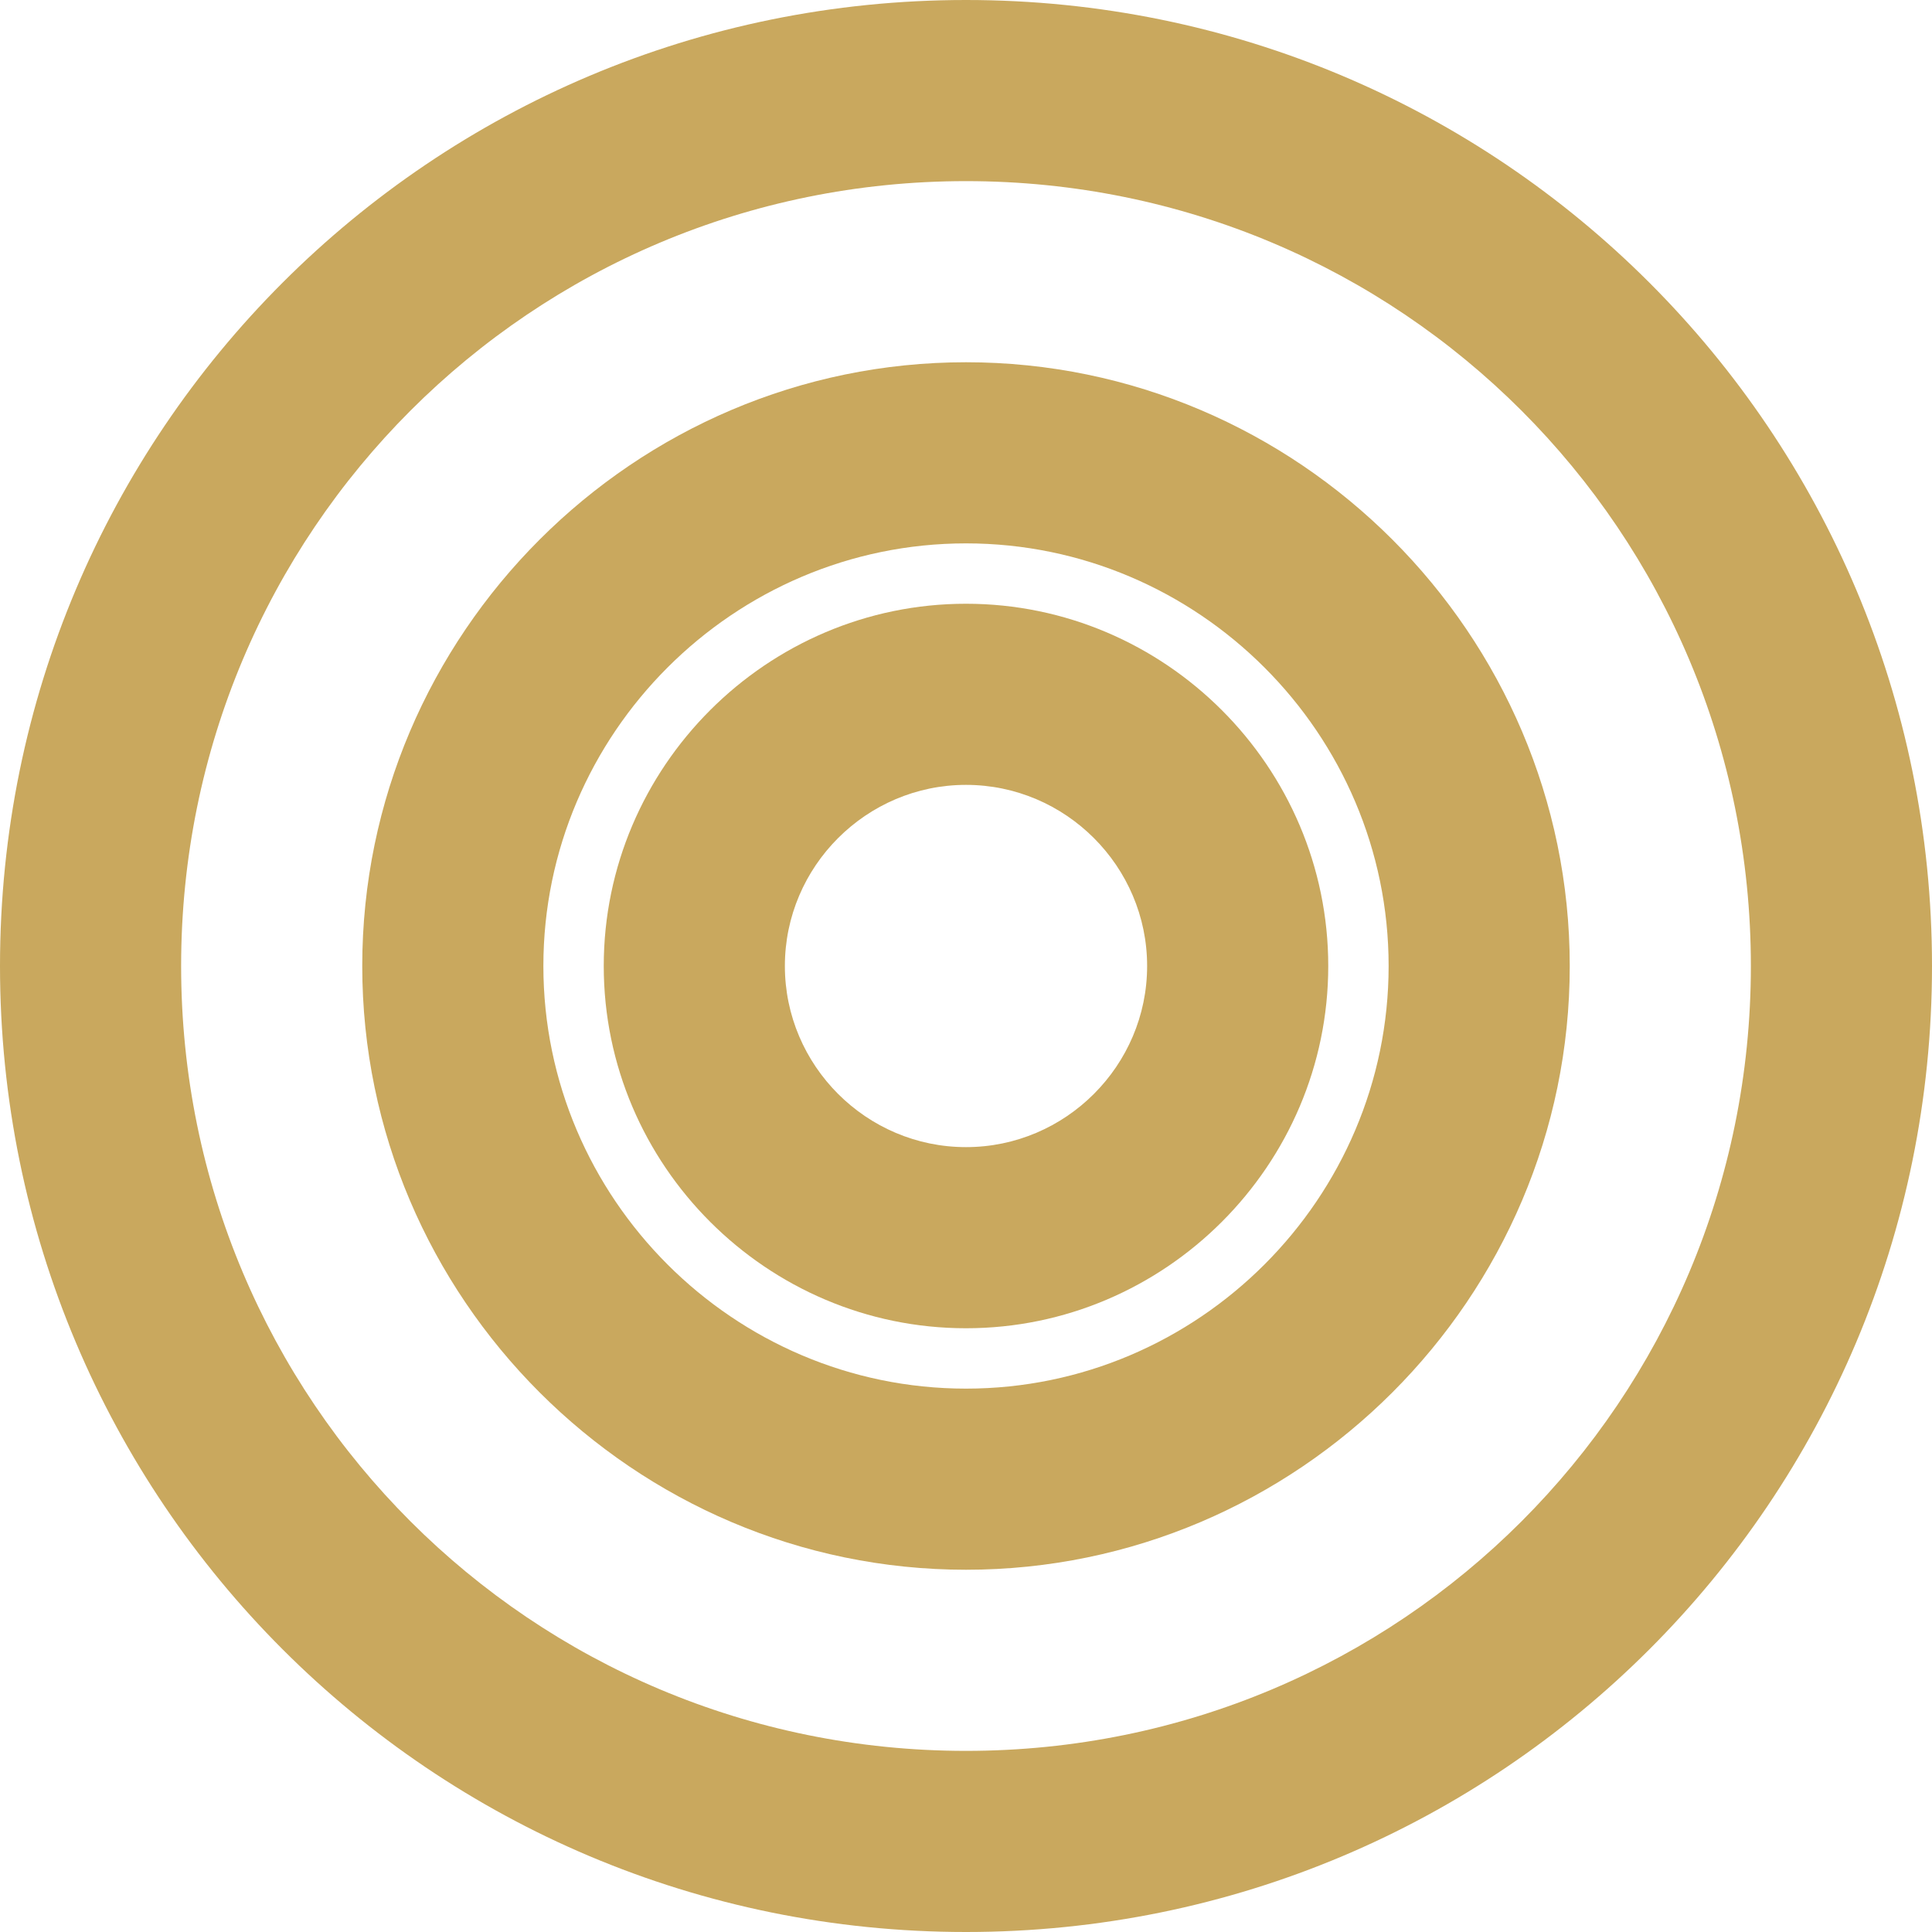
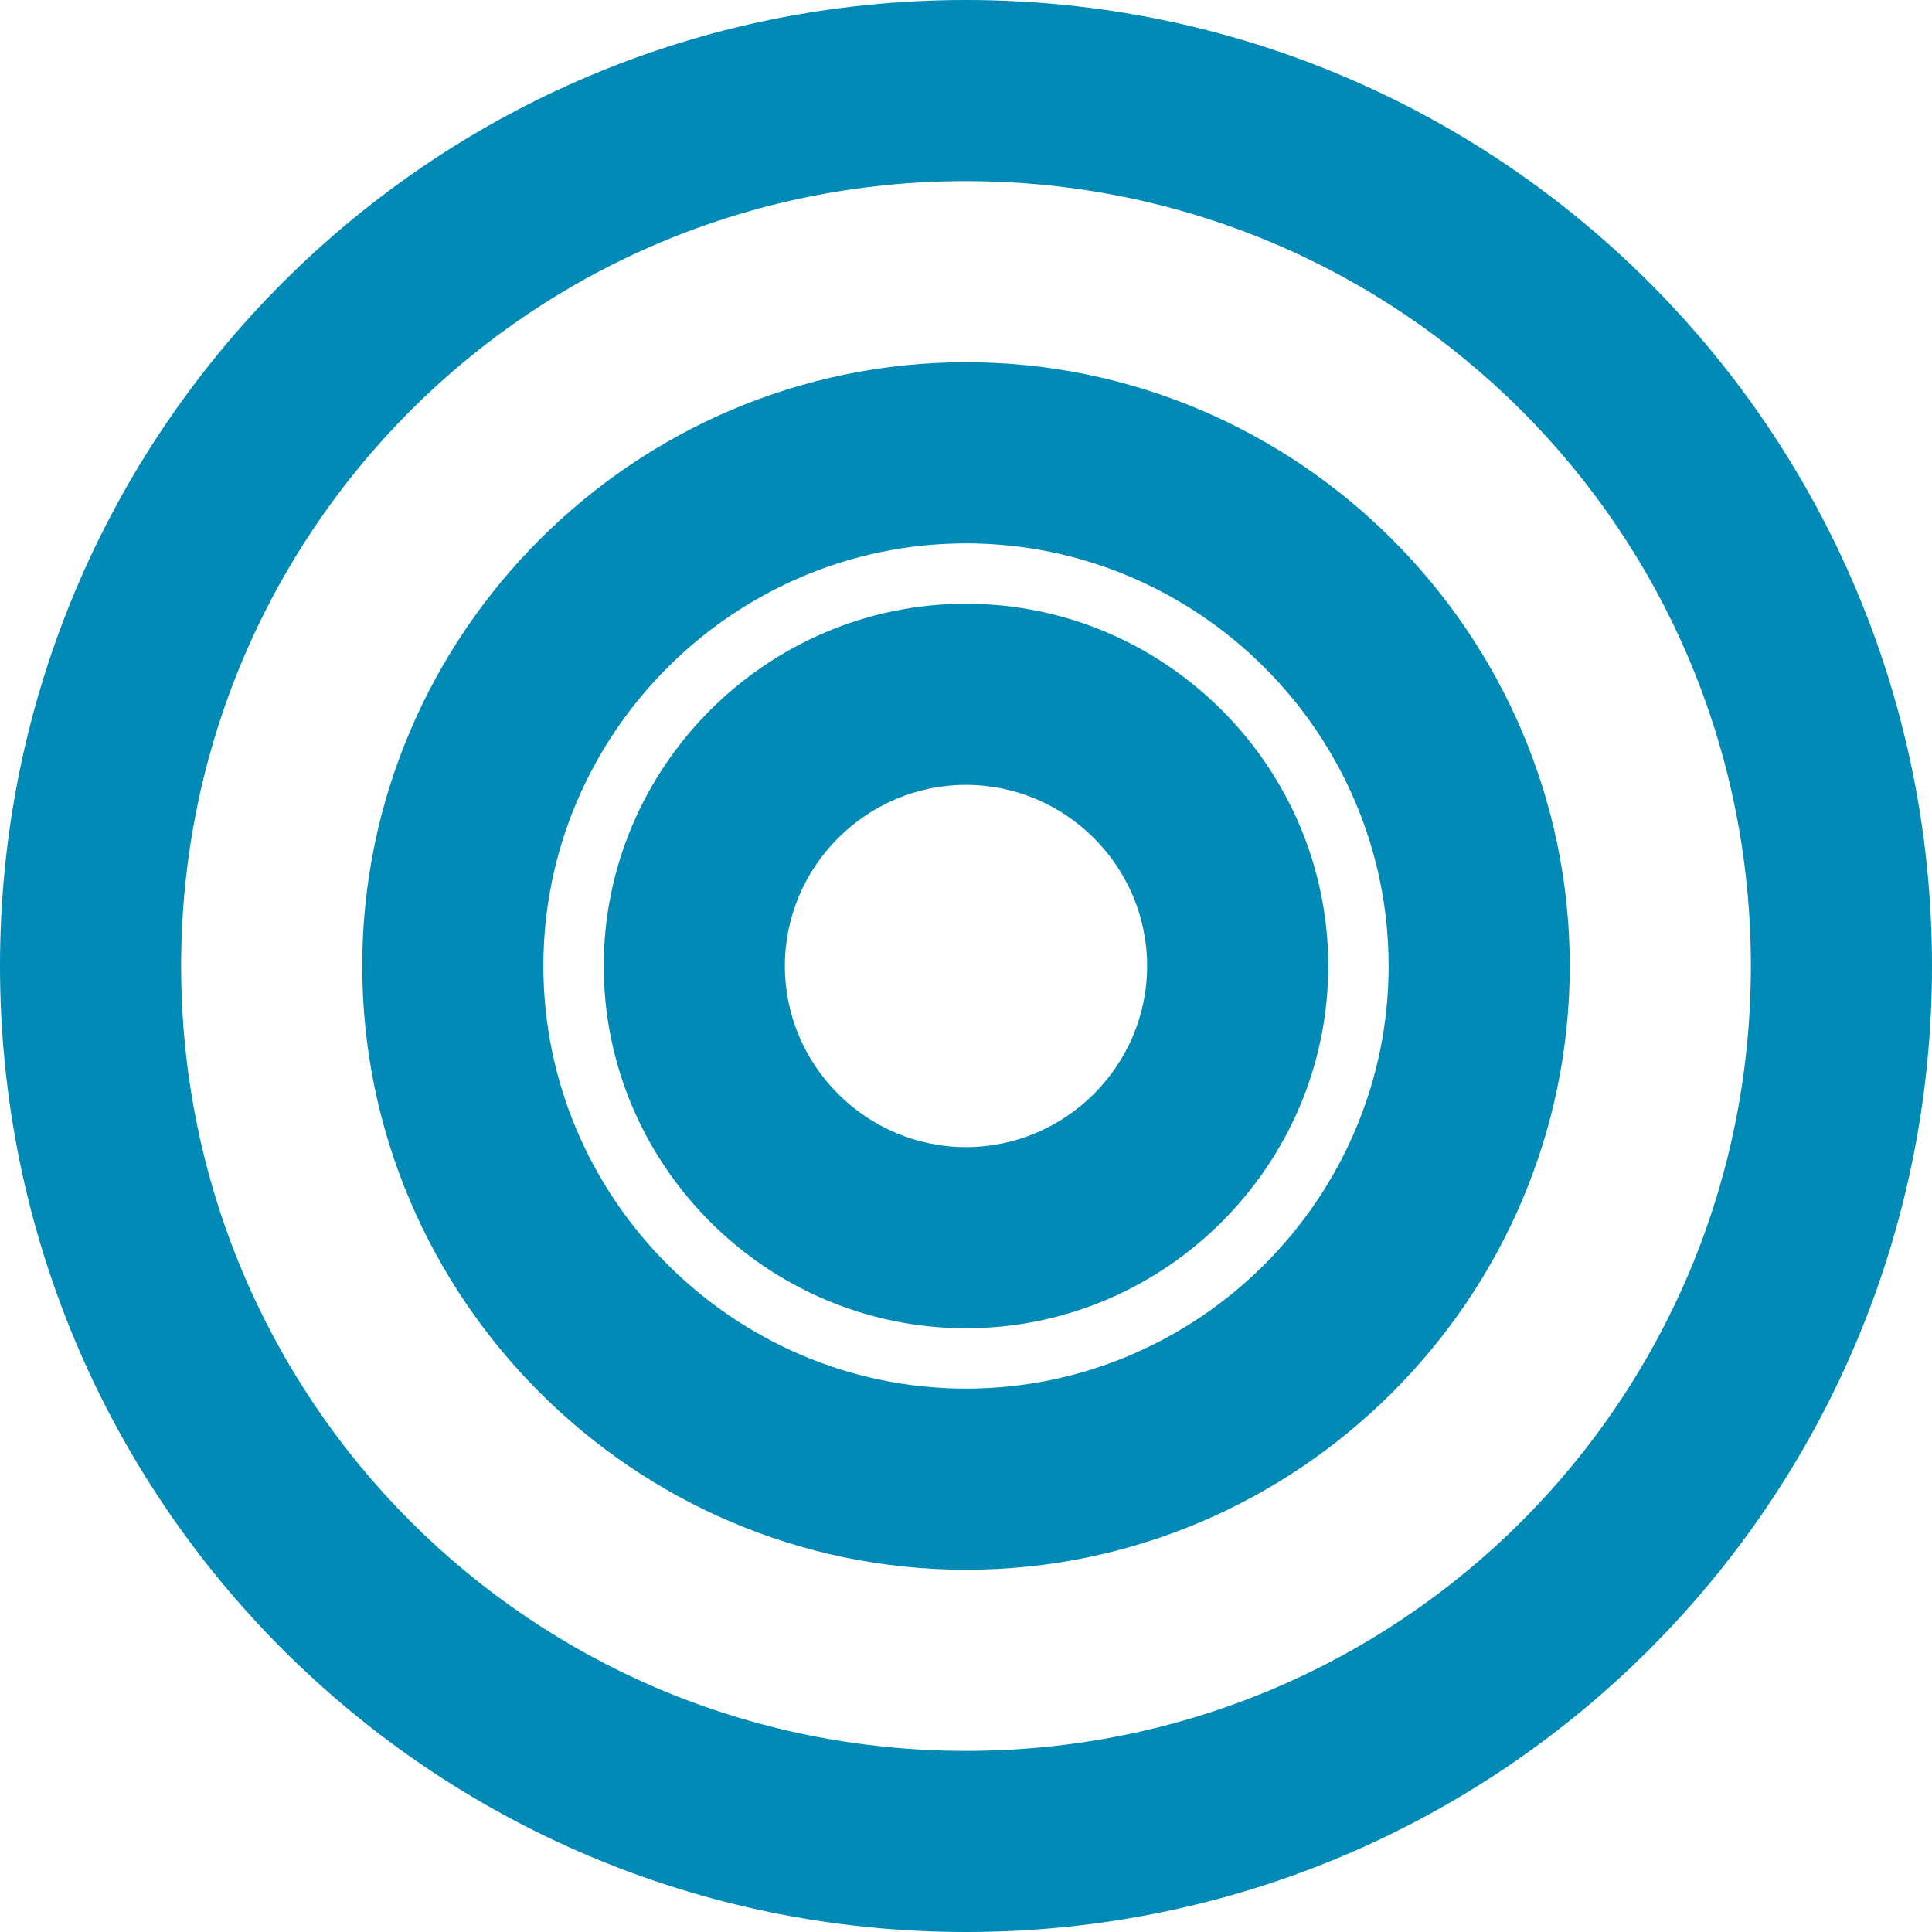
<svg xmlns="http://www.w3.org/2000/svg" version="1.1" x="0px" y="0px" viewBox="0 0 64 64" style="enable-background:new 0 0 64 64;" xml:space="preserve">
-   <path fill="#c9a85e" d="M32,0C14.3,0,0,14.3,0,32s14.3,32,32,32s32-14.3,32-32S49.7,0,32,0z M32,58C17.6,58,6,46.4,6,32  S17.6,6,32,6s26,11.6,26,26S46.4,58,32,58z" />
-   <path fill="#c9a85e" d="M32,12c-11,0-20,9-20,20s9,20,20,20s20-9,20-20S43,12,32,12z M32,46c-7.7,0-14-6.3-14-14s6.3-14,14-14s14,6.3,14,14  S39.7,46,32,46z" />
-   <path fill="#c9a85e" d="M32,20c-6.6,0-12,5.4-12,12s5.4,12,12,12s12-5.4,12-12S38.6,20,32,20z M32,38c-3.3,0-6-2.7-6-6s2.7-6,6-6  s6,2.7,6,6S35.3,38,32,38z" />
+   <path fill="#008ab5" d="M32,0C14.3,0,0,14.3,0,32s14.3,32,32,32s32-14.3,32-32S49.7,0,32,0z M32,58C17.6,58,6,46.4,6,32  S17.6,6,32,6s26,11.6,26,26S46.4,58,32,58z" />
+   <path fill="#008ab5" d="M32,12c-11,0-20,9-20,20s9,20,20,20s20-9,20-20S43,12,32,12z M32,46c-7.7,0-14-6.3-14-14s6.3-14,14-14s14,6.3,14,14  S39.7,46,32,46z" />
+   <path fill="#008ab5" d="M32,20c-6.6,0-12,5.4-12,12s5.4,12,12,12s12-5.4,12-12S38.6,20,32,20z M32,38c-3.3,0-6-2.7-6-6s2.7-6,6-6  s6,2.7,6,6S35.3,38,32,38z" />
</svg>
